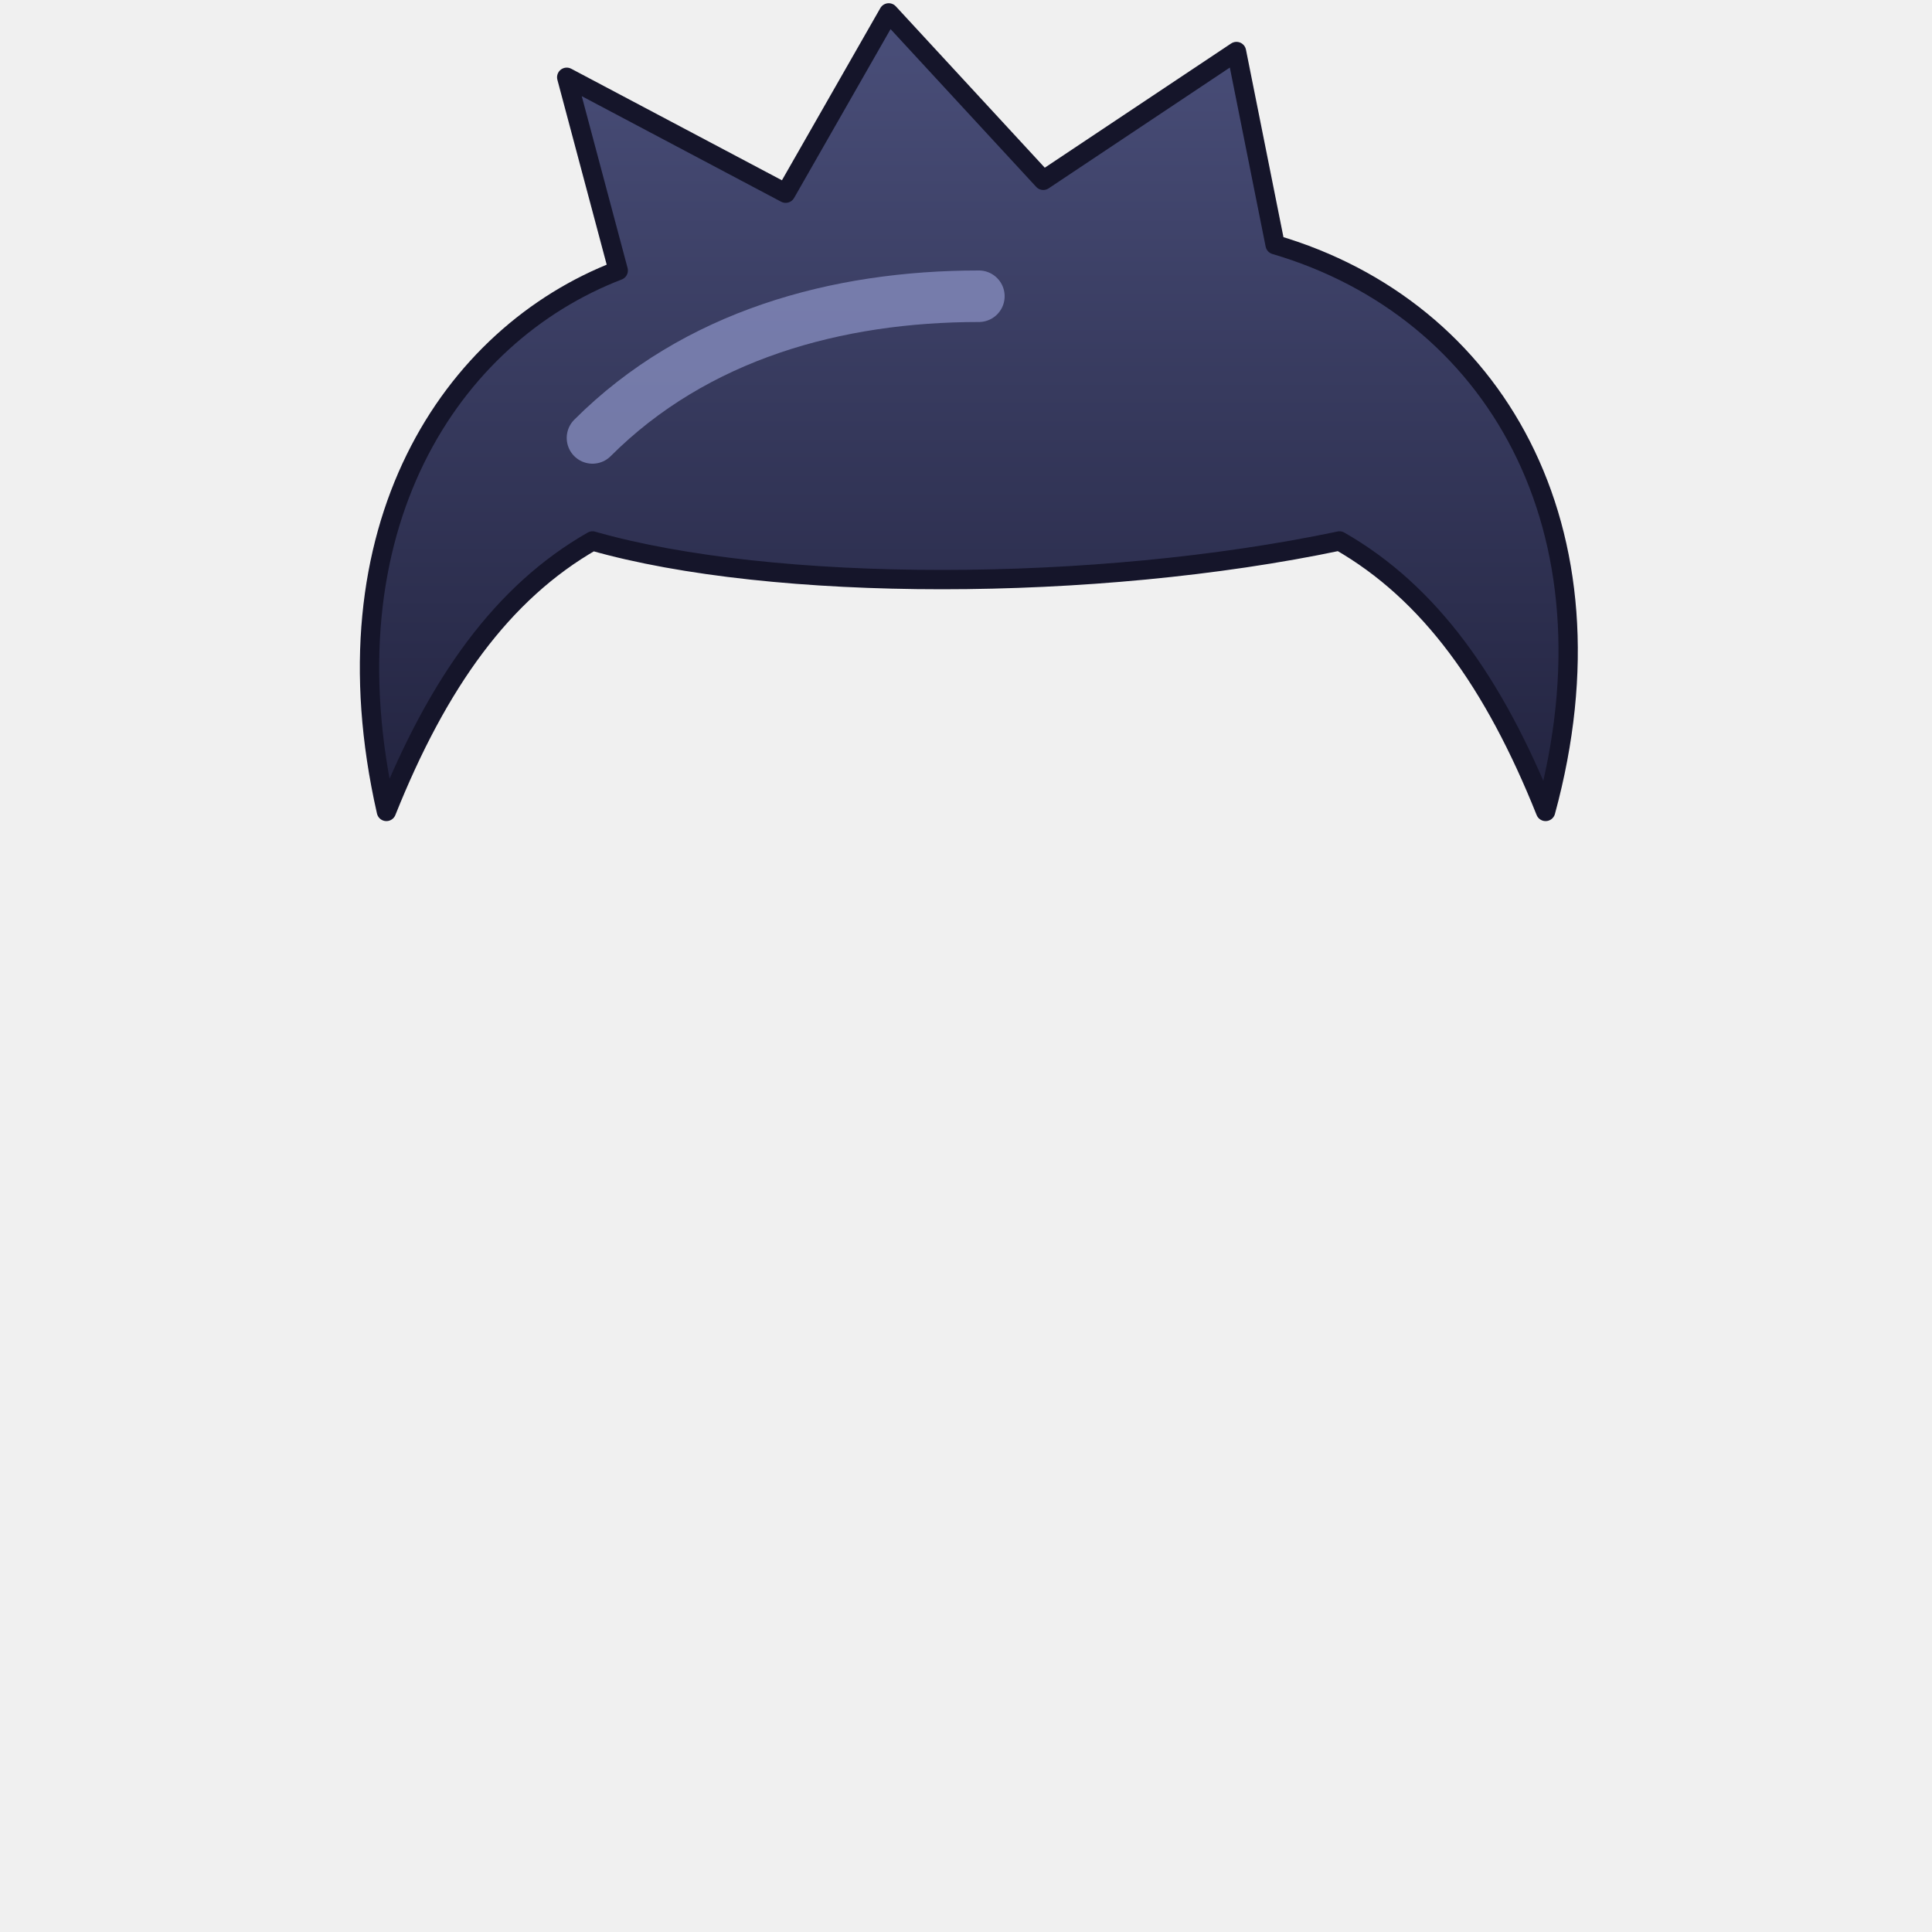
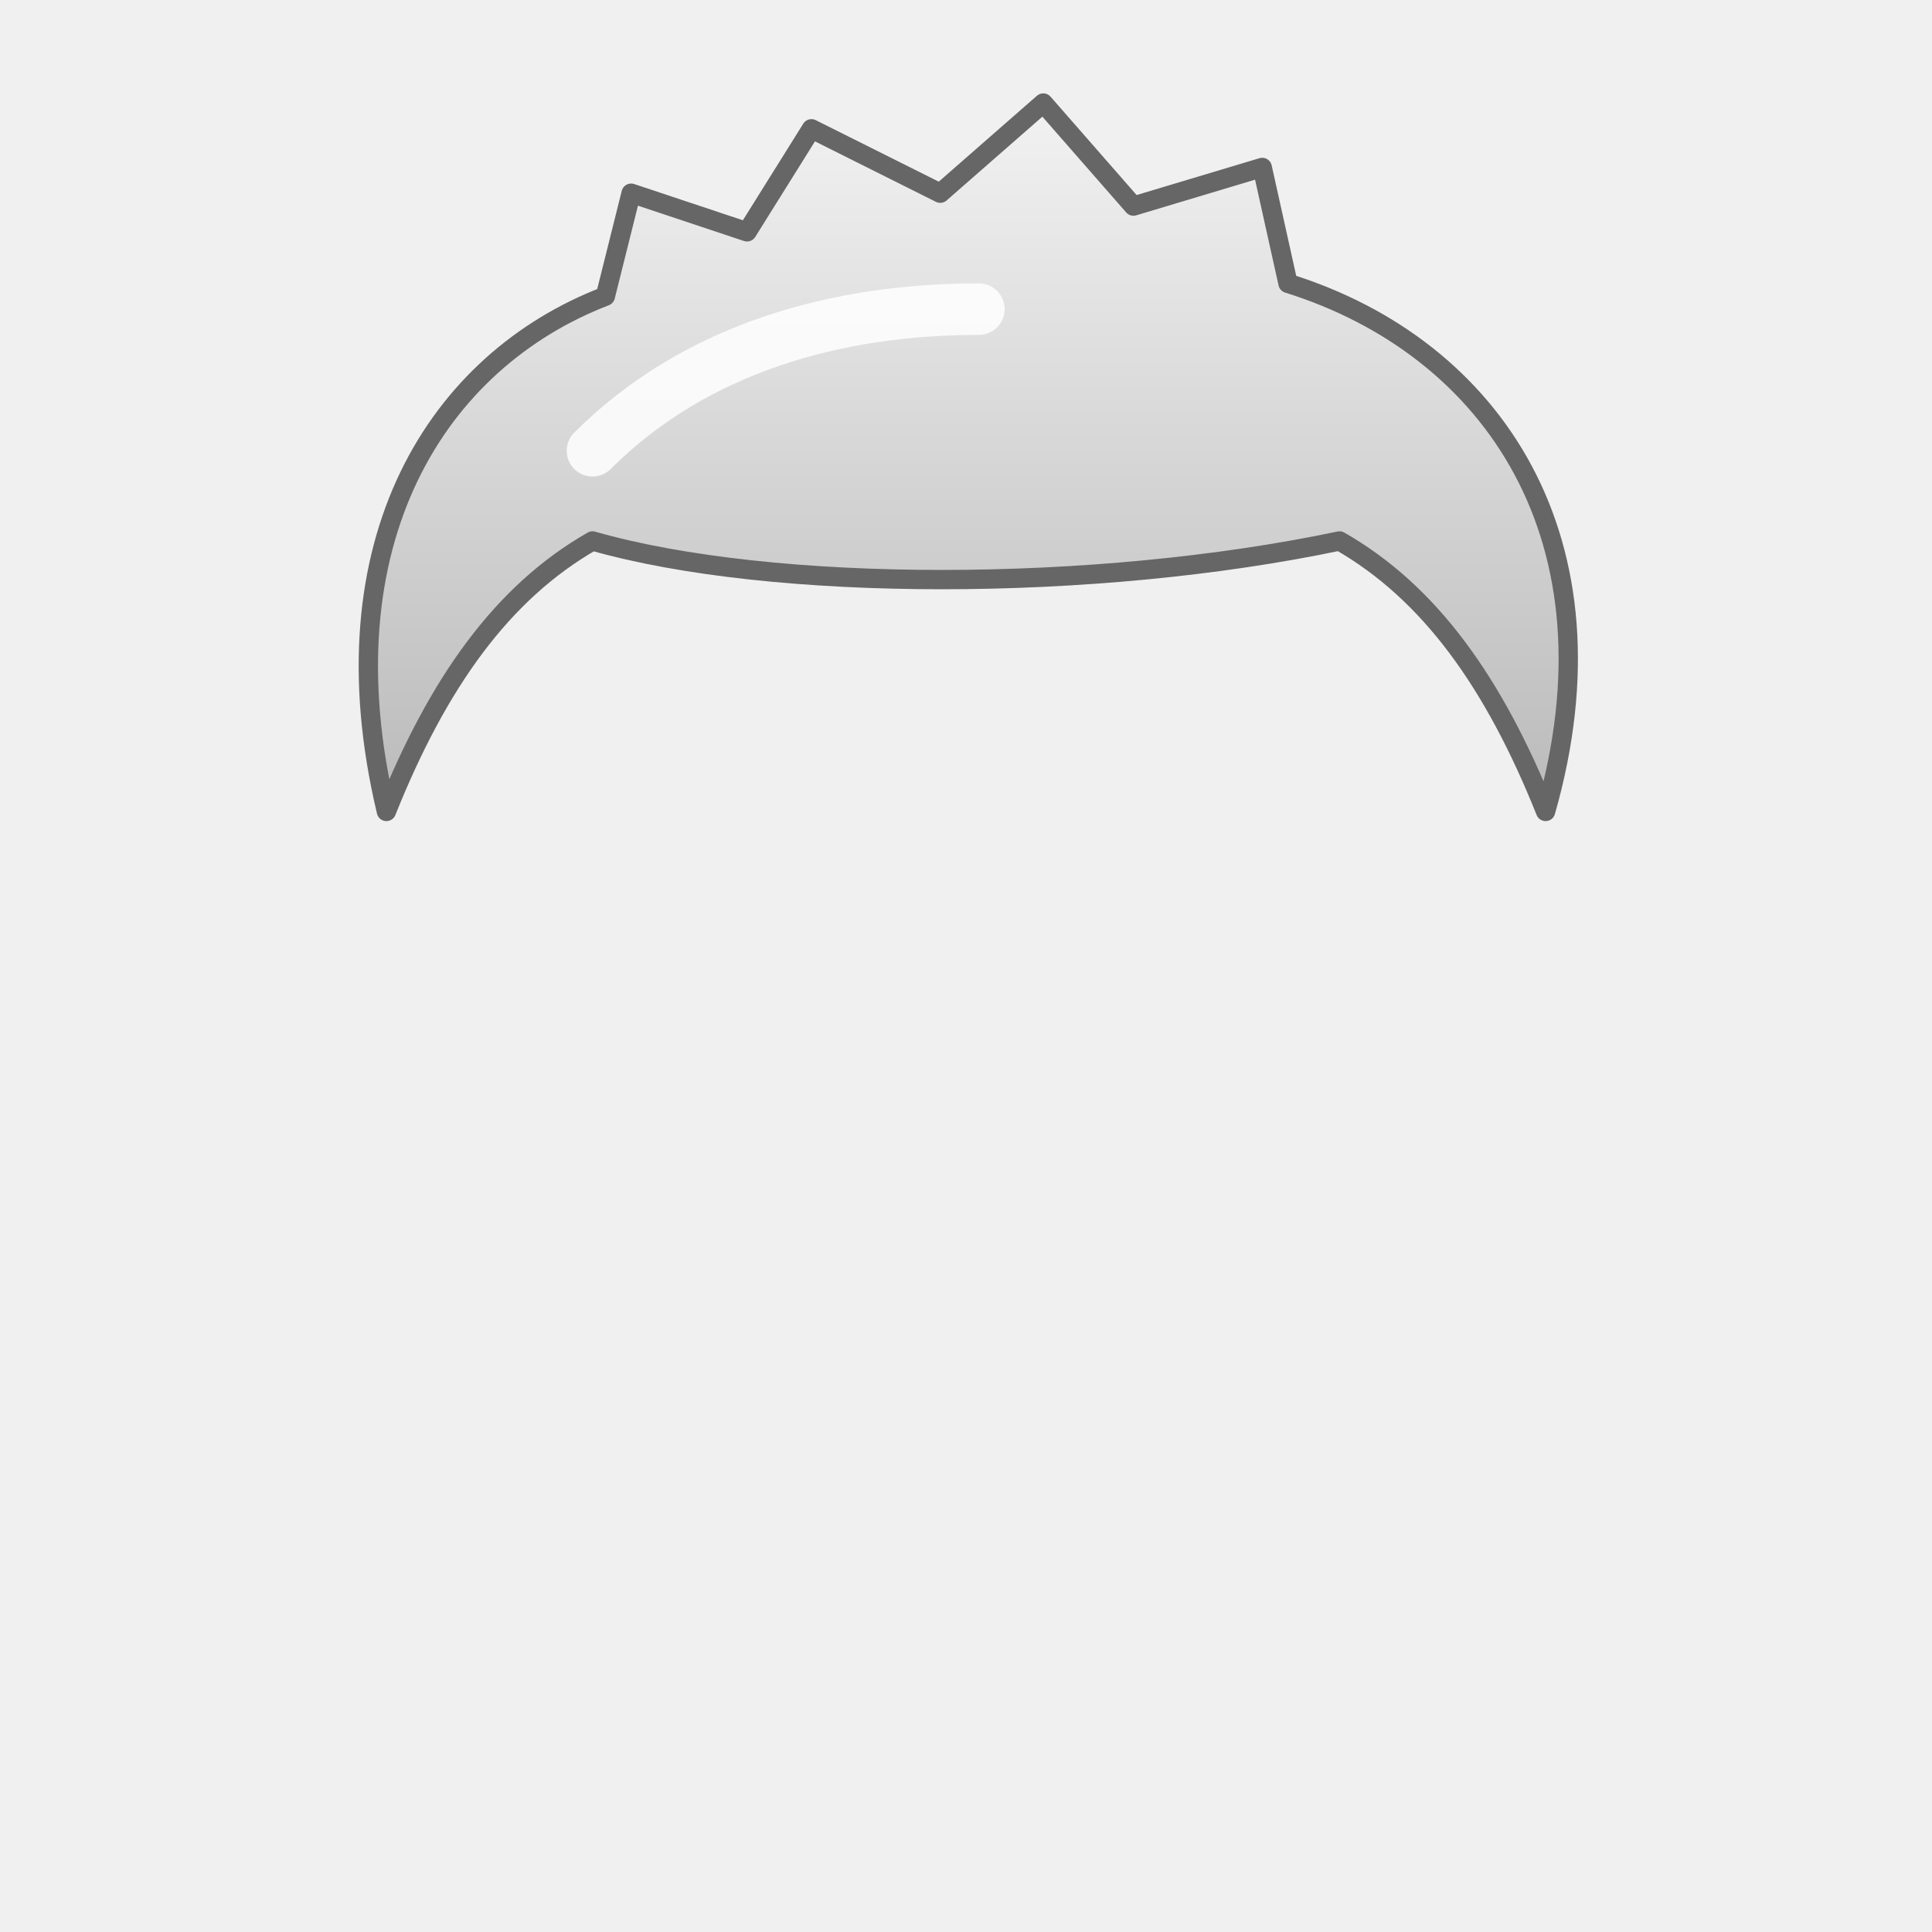
<svg xmlns="http://www.w3.org/2000/svg" viewBox="0 0 300 300" width="300" height="300">
  <defs>
    <linearGradient id="h" x1="0" y1="0" x2="0" y2="1">
-       <stop offset="0" stop-color="#4a4f7a" />
-       <stop offset="1" stop-color="#22233f" />
+       <stop offset="0" stop-color="#f2f2f2" />
+       <stop offset="1" stop-color="#bababa" />
    </linearGradient>
  </defs>
-   <path d="M60 126 C50 82 70 52 96 42 L88 12 L122 30 L138 2 L162 28 L192 8 L198 38 C232 48 252 82 240 126 C232 106 222 92 208 84 C170 92 120 92 92 84 C78 92 68 106 60 126 Z" fill="url(#h)" stroke="#15152a" stroke-width="3" stroke-linejoin="round" />
-   <path d="M92 68 C108 52 130 46 152 46" fill="none" stroke="#8f96c9" stroke-width="8" stroke-linecap="round" opacity=".7" />
+   <path d="M60 126 C50 84 68 56 94 46 L98 30 L116 36 L126 20 L146 30 L162 16 L176 32 L196 26 L200 44 C232 54 252 84 240 126 C232 106 222 92 208 84 C170 92 120 92 92 84 C78 92 68 106 60 126 Z" fill="url(#h)" stroke="#666666" stroke-width="3" stroke-linejoin="round" />
+   <path d="M92 70 C108 54 130 48 152 48" fill="none" stroke="#fff" stroke-width="8" stroke-linecap="round" opacity=".85" />
</svg>
